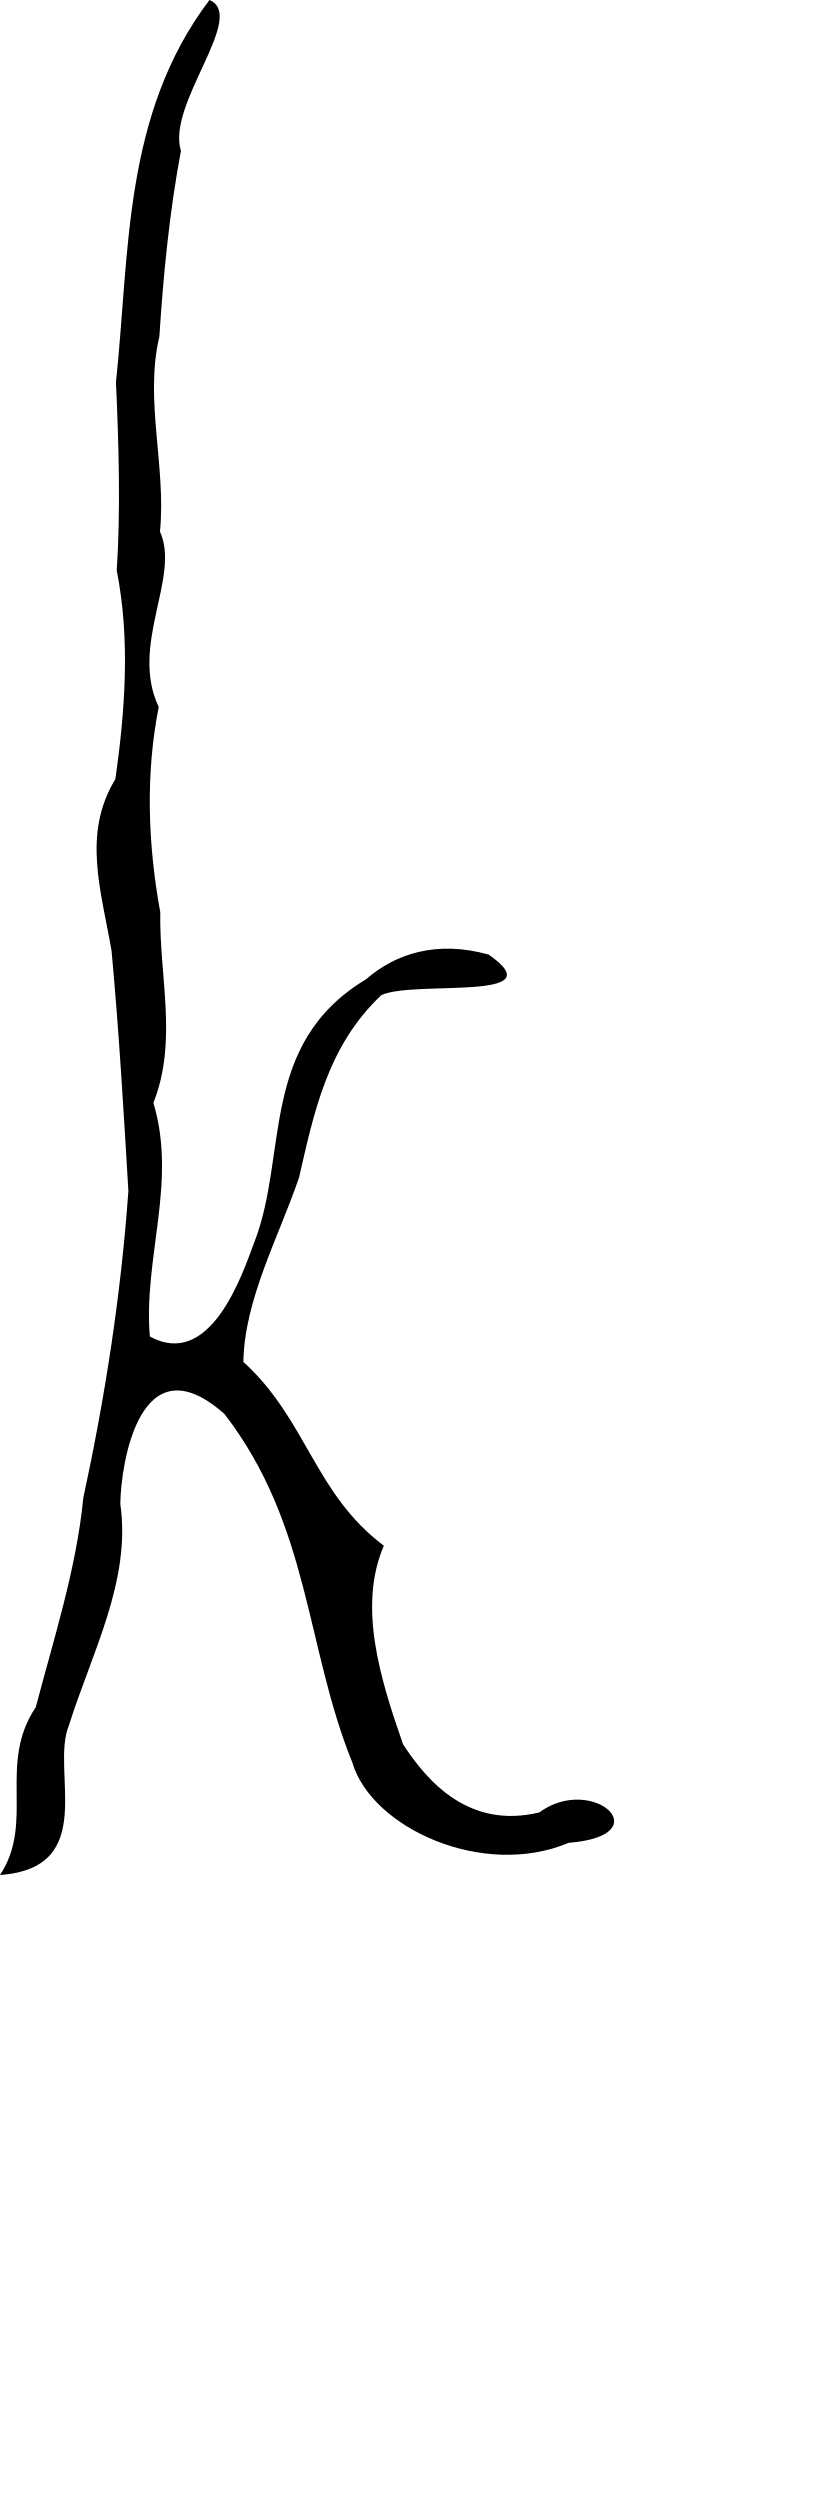
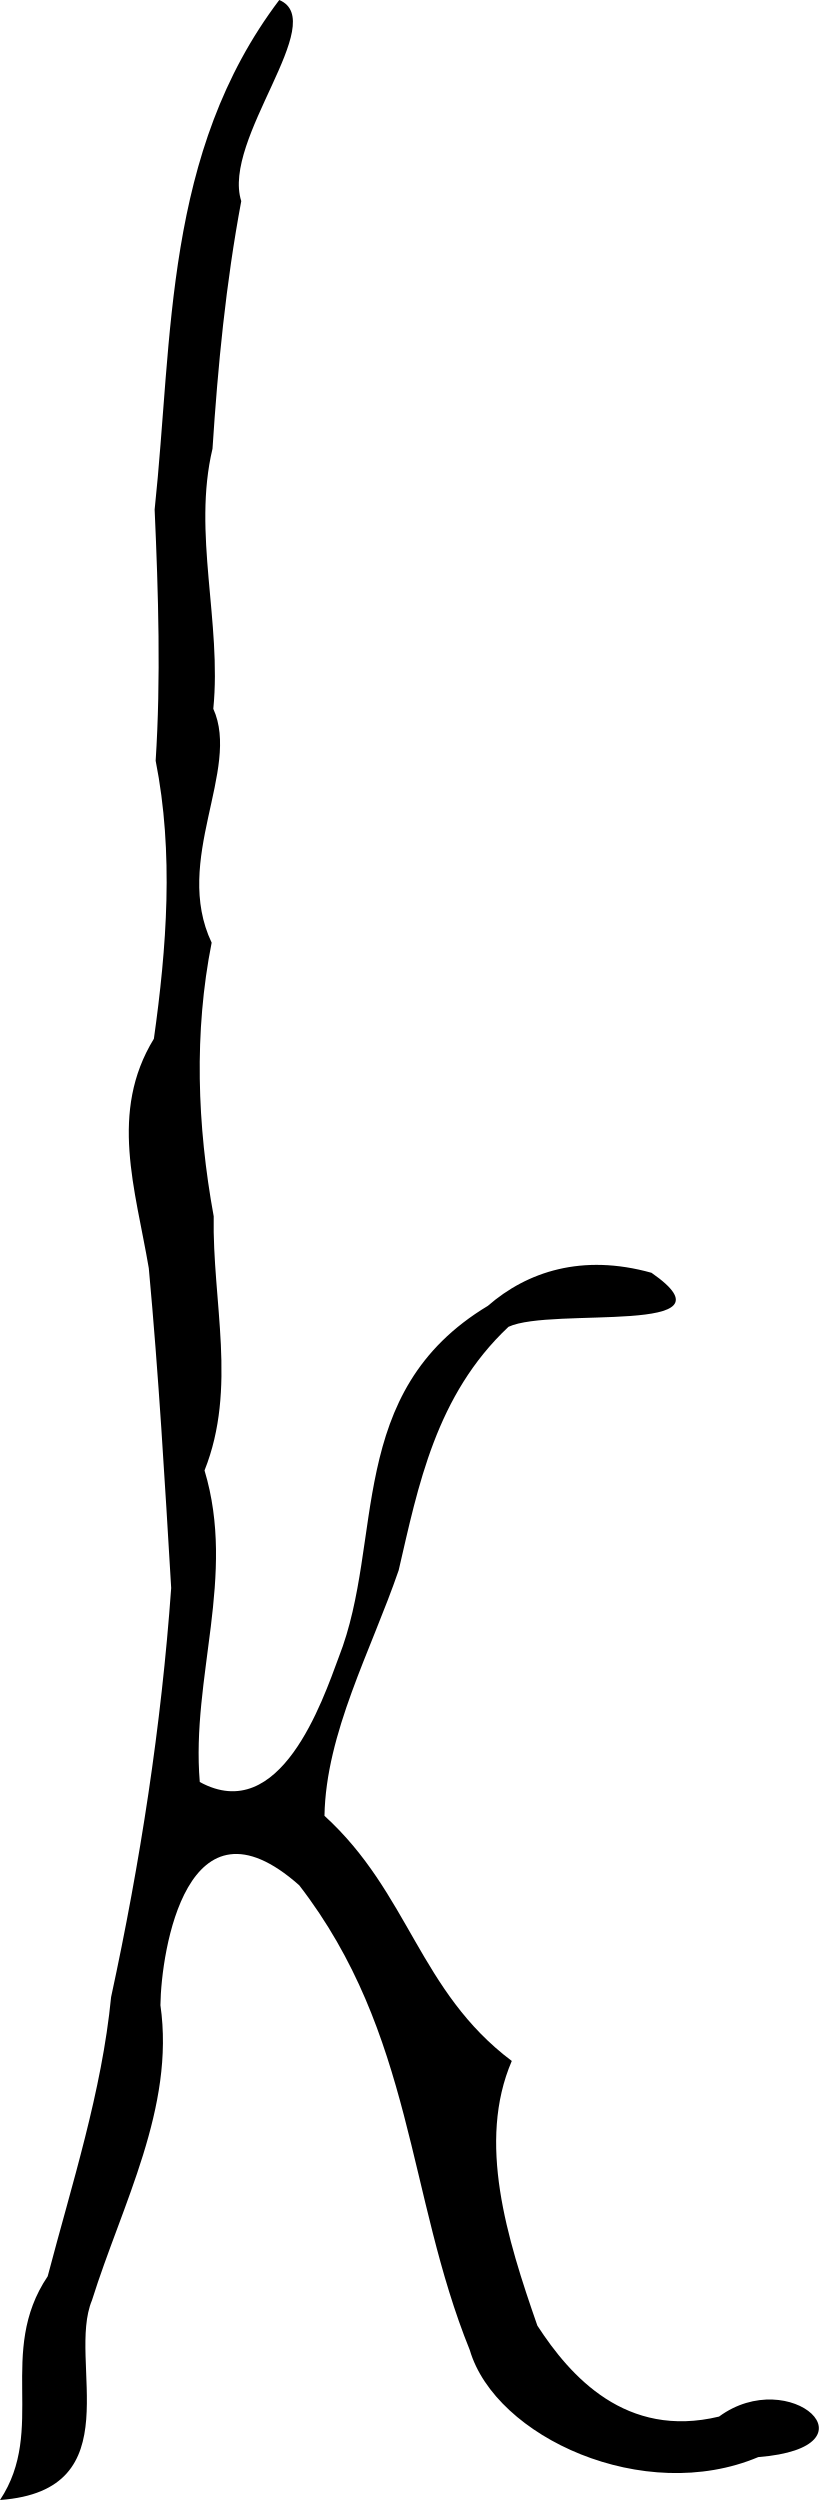
- <svg xmlns="http://www.w3.org/2000/svg" width="217.939pt" height="665.379pt">
-   <path d="M 74.327,0 C 43.589,40.652 46.05,89.584 41.157,135.624 c 0.995,22.341 1.672,45.154 0.27,66.849 4.872,24.542 2.919,49.872 -0.471,73.995 -11.949,19.514 -4.929,39.963 -1.355,61.066 2.622,28.39 4.276,56.785 5.958,85.119 -2.612,36.654 -8.23,72.988 -15.991,108.873 C 27.098,556.771 19.149,581.237 12.694,605.839 -0.929,626.067 12.452,646.633 0,665.379 c 35.299,-2.55 17.731,-36.96 24.477,-53.153 8.024,-25.588 22.125,-51.271 18.22,-78.534 0.179,-14.499 7.064,-58.428 36.939,-31.926 30.445,39.47 28.729,82.561 45.402,123.714 6.8,23.187 46.371,41.295 76.77,28.48 32.807,-2.594 8.458,-24.661 -10.433,-10.783 -24.754,5.958 -39.574,-10.667 -48.356,-24.214 -8.15,-23.377 -16.054,-48.907 -6.807,-70.436 -24.679,-18.558 -27.268,-44.651 -49.853,-65.246 0.387,-22.055 12.4,-43.963 19.75,-65.354 5.187,-22.38 9.857,-46.581 29.23,-64.797 11.529,-5.364 62.305,2.473 38.054,-14.379 -18.444,-5.157 -33.111,-0.293 -43.538,8.795 -38.159,22.974 -27.456,62.332 -39.687,93.493 -4.337,11.677 -15.574,44.955 -36.999,33.243 -2.326,-27.869 9.737,-54.744 1.265,-82.923 8.729,-21.912 2.039,-44.906 2.442,-67.64 -4.438,-24.296 -5.26,-49.052 -0.546,-72.824 -10.426,-21.986 7.786,-46.053 0.439,-62.25 2.271,-22.973 -5.566,-46.757 -0.212,-69.218 1.428,-22.125 3.552,-43.955 7.653,-65.9 C 58.958,37.066 87.836,5.689 74.327,0 Z" fill="#000" />
+ <svg xmlns="http://www.w3.org/2000/svg" width="245.402pt" height="749.225pt">
+   <path d="M 111.591,0 C 65.442,61.033 69.137,134.497 61.791,203.619 c 1.493,33.542 2.51,67.792 0.406,100.363 7.314,36.846 4.383,74.875 -0.707,111.092 -17.94,29.298 -7.4,59.998 -2.034,91.681 3.937,42.624 6.42,85.253 8.945,127.793 C 64.479,689.58 56.045,744.13 44.393,798.005 40.683,835.907 28.75,872.639 19.057,909.576 -1.395,939.945 18.695,970.822 0,998.967 c 52.996,-3.829 26.62,-55.489 36.749,-79.801 12.047,-38.417 33.217,-76.976 27.355,-117.907 0.269,-21.768 10.606,-87.721 55.458,-47.932 45.708,59.258 43.132,123.953 68.163,185.739 10.21,34.811 69.619,61.999 115.258,42.759 49.255,-3.895 12.698,-37.024 -15.664,-16.189 -37.164,8.945 -59.414,-16.015 -72.599,-36.353 -12.237,-35.097 -24.103,-73.427 -10.219,-105.75 -37.052,-27.862 -40.939,-67.037 -74.846,-97.957 0.581,-33.112 18.617,-66.004 29.652,-98.119 7.788,-33.6 14.799,-69.934 43.885,-97.283 17.309,-8.053 93.541,3.713 57.133,-21.587 -27.691,-7.743 -49.711,-0.441 -65.365,13.205 -57.29,34.492 -41.221,93.583 -59.585,140.366 -6.512,17.532 -23.383,67.492 -55.548,49.909 -3.492,-41.841 14.618,-82.19 1.899,-124.497 13.105,-32.898 3.061,-67.419 3.667,-101.551 -6.663,-36.477 -7.898,-73.644 -0.819,-109.334 -15.654,-33.009 11.689,-69.142 0.659,-93.459 3.409,-34.491 -8.357,-70.199 -0.319,-103.921 C 87.056,146.086 90.245,113.313 96.402,80.365 88.517,55.649 131.873,8.541 111.591,0 Z" />
</svg>
